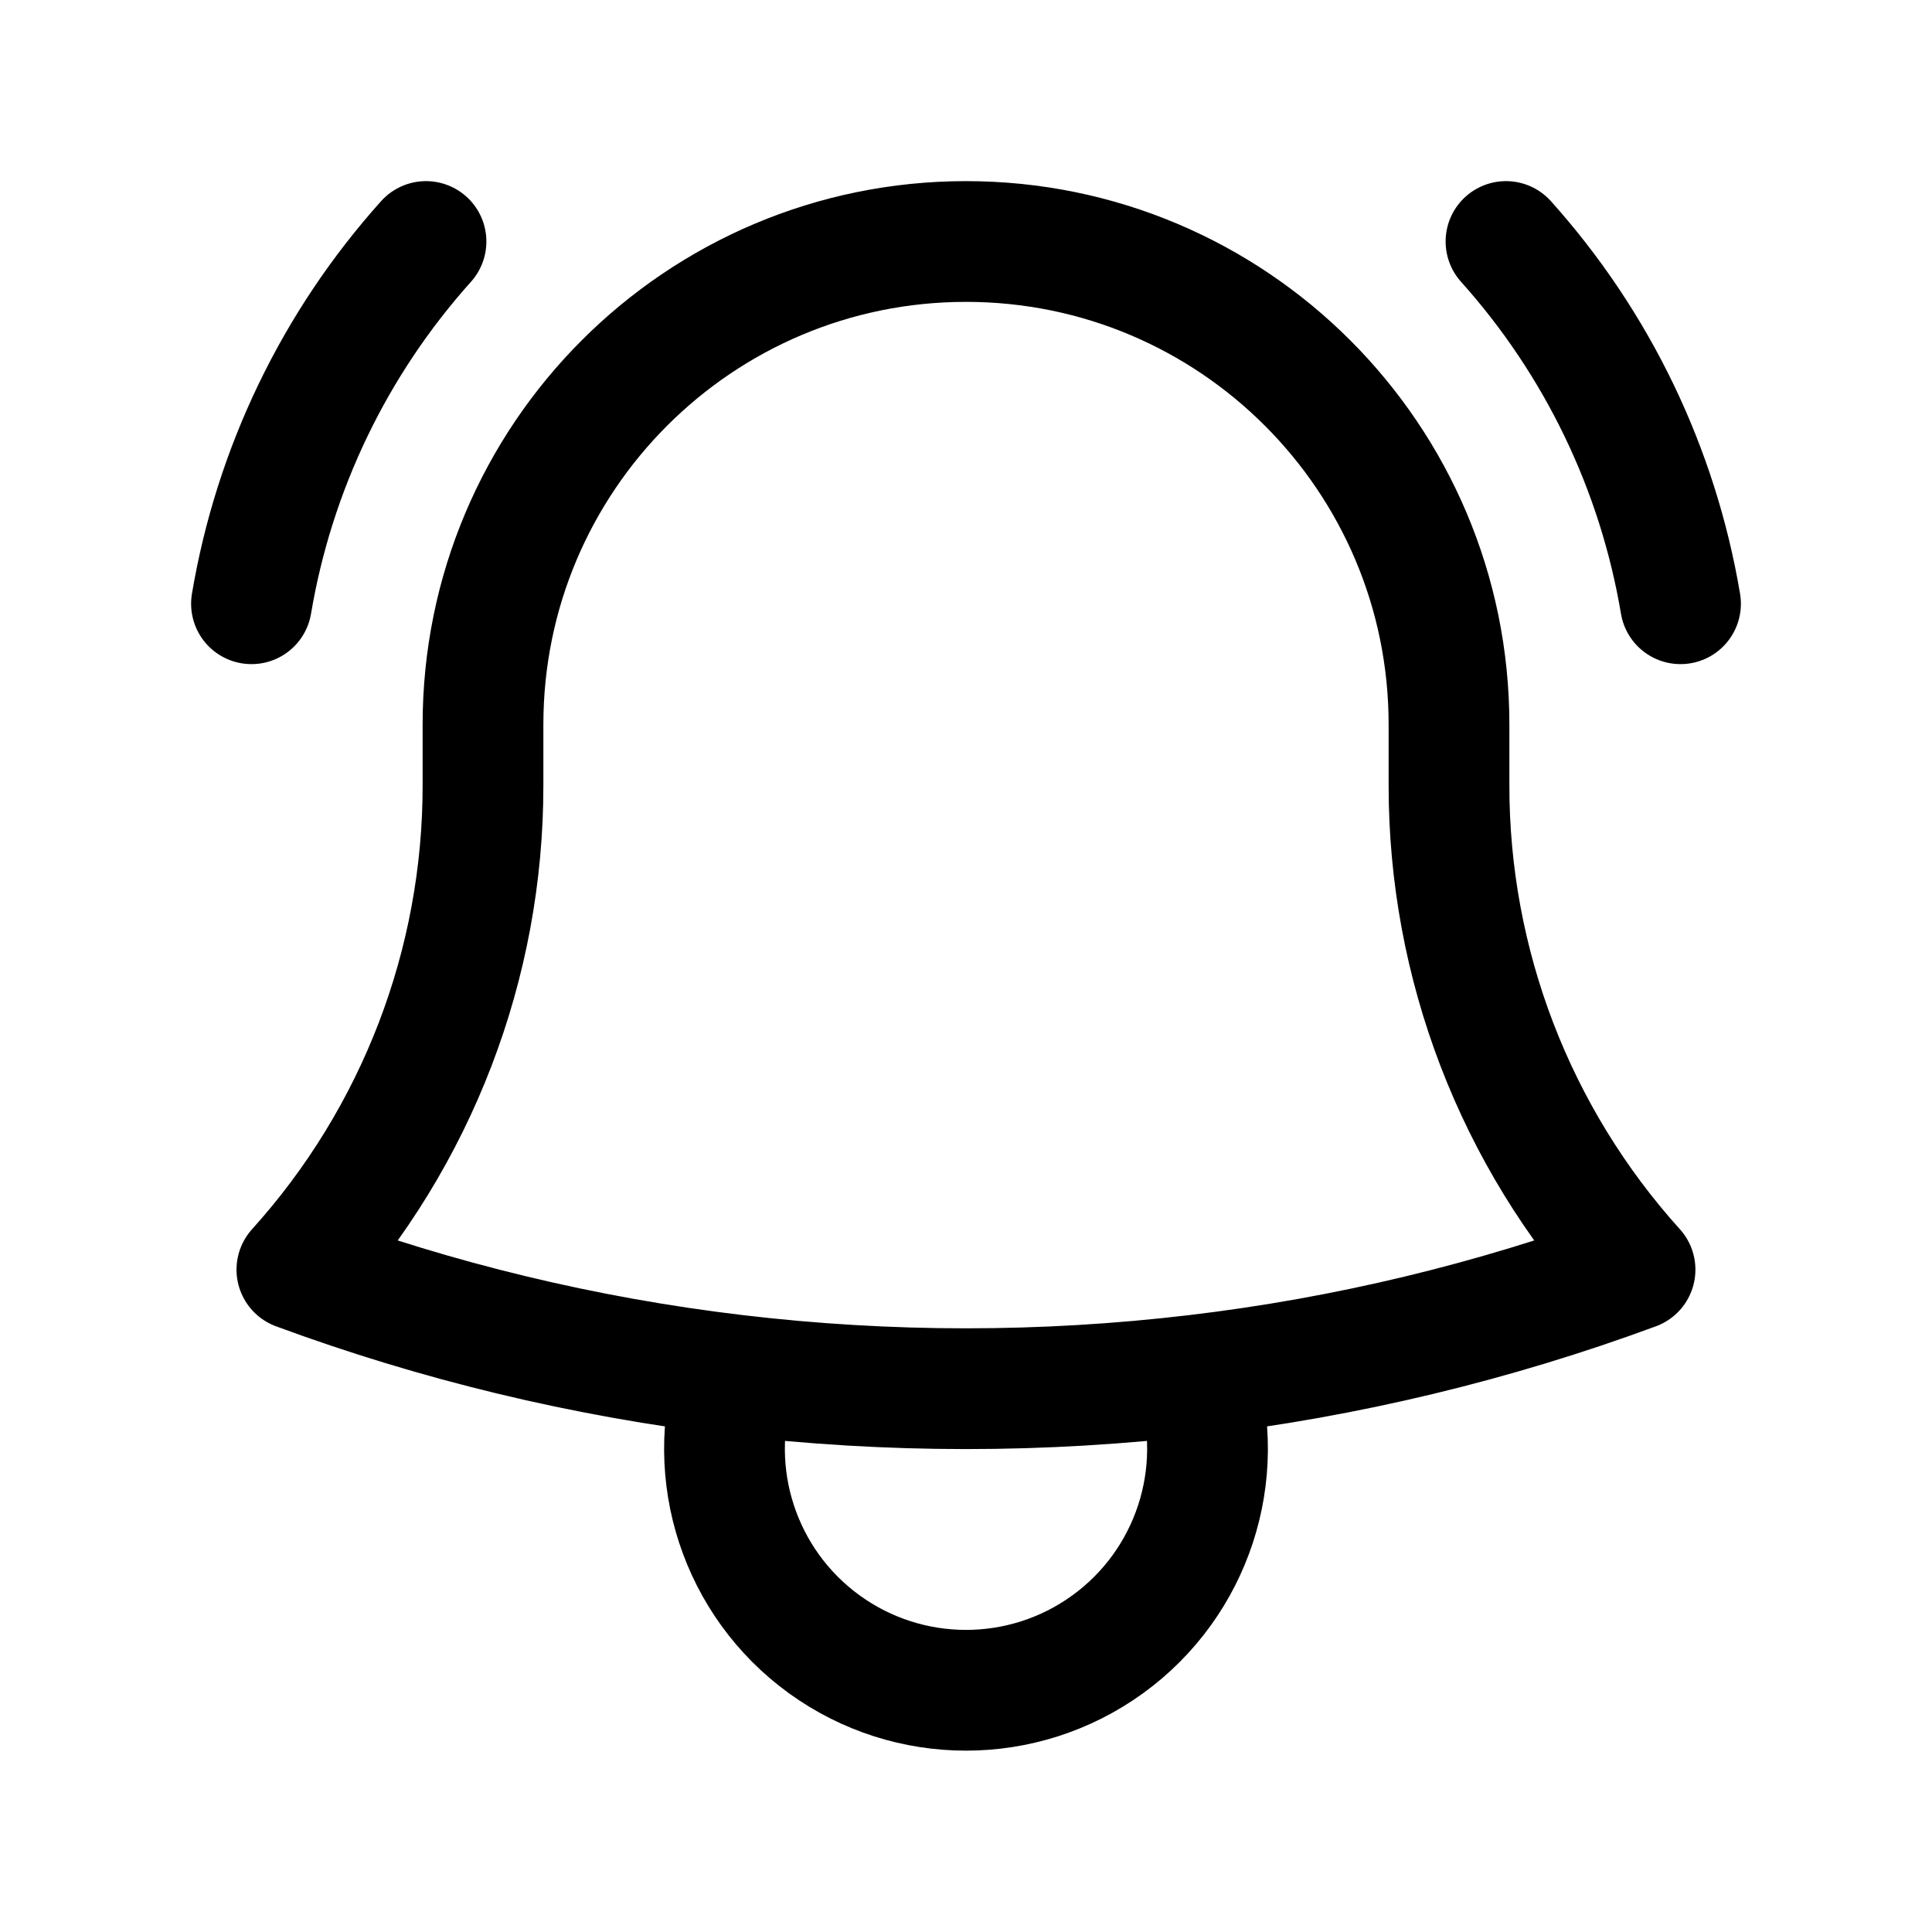
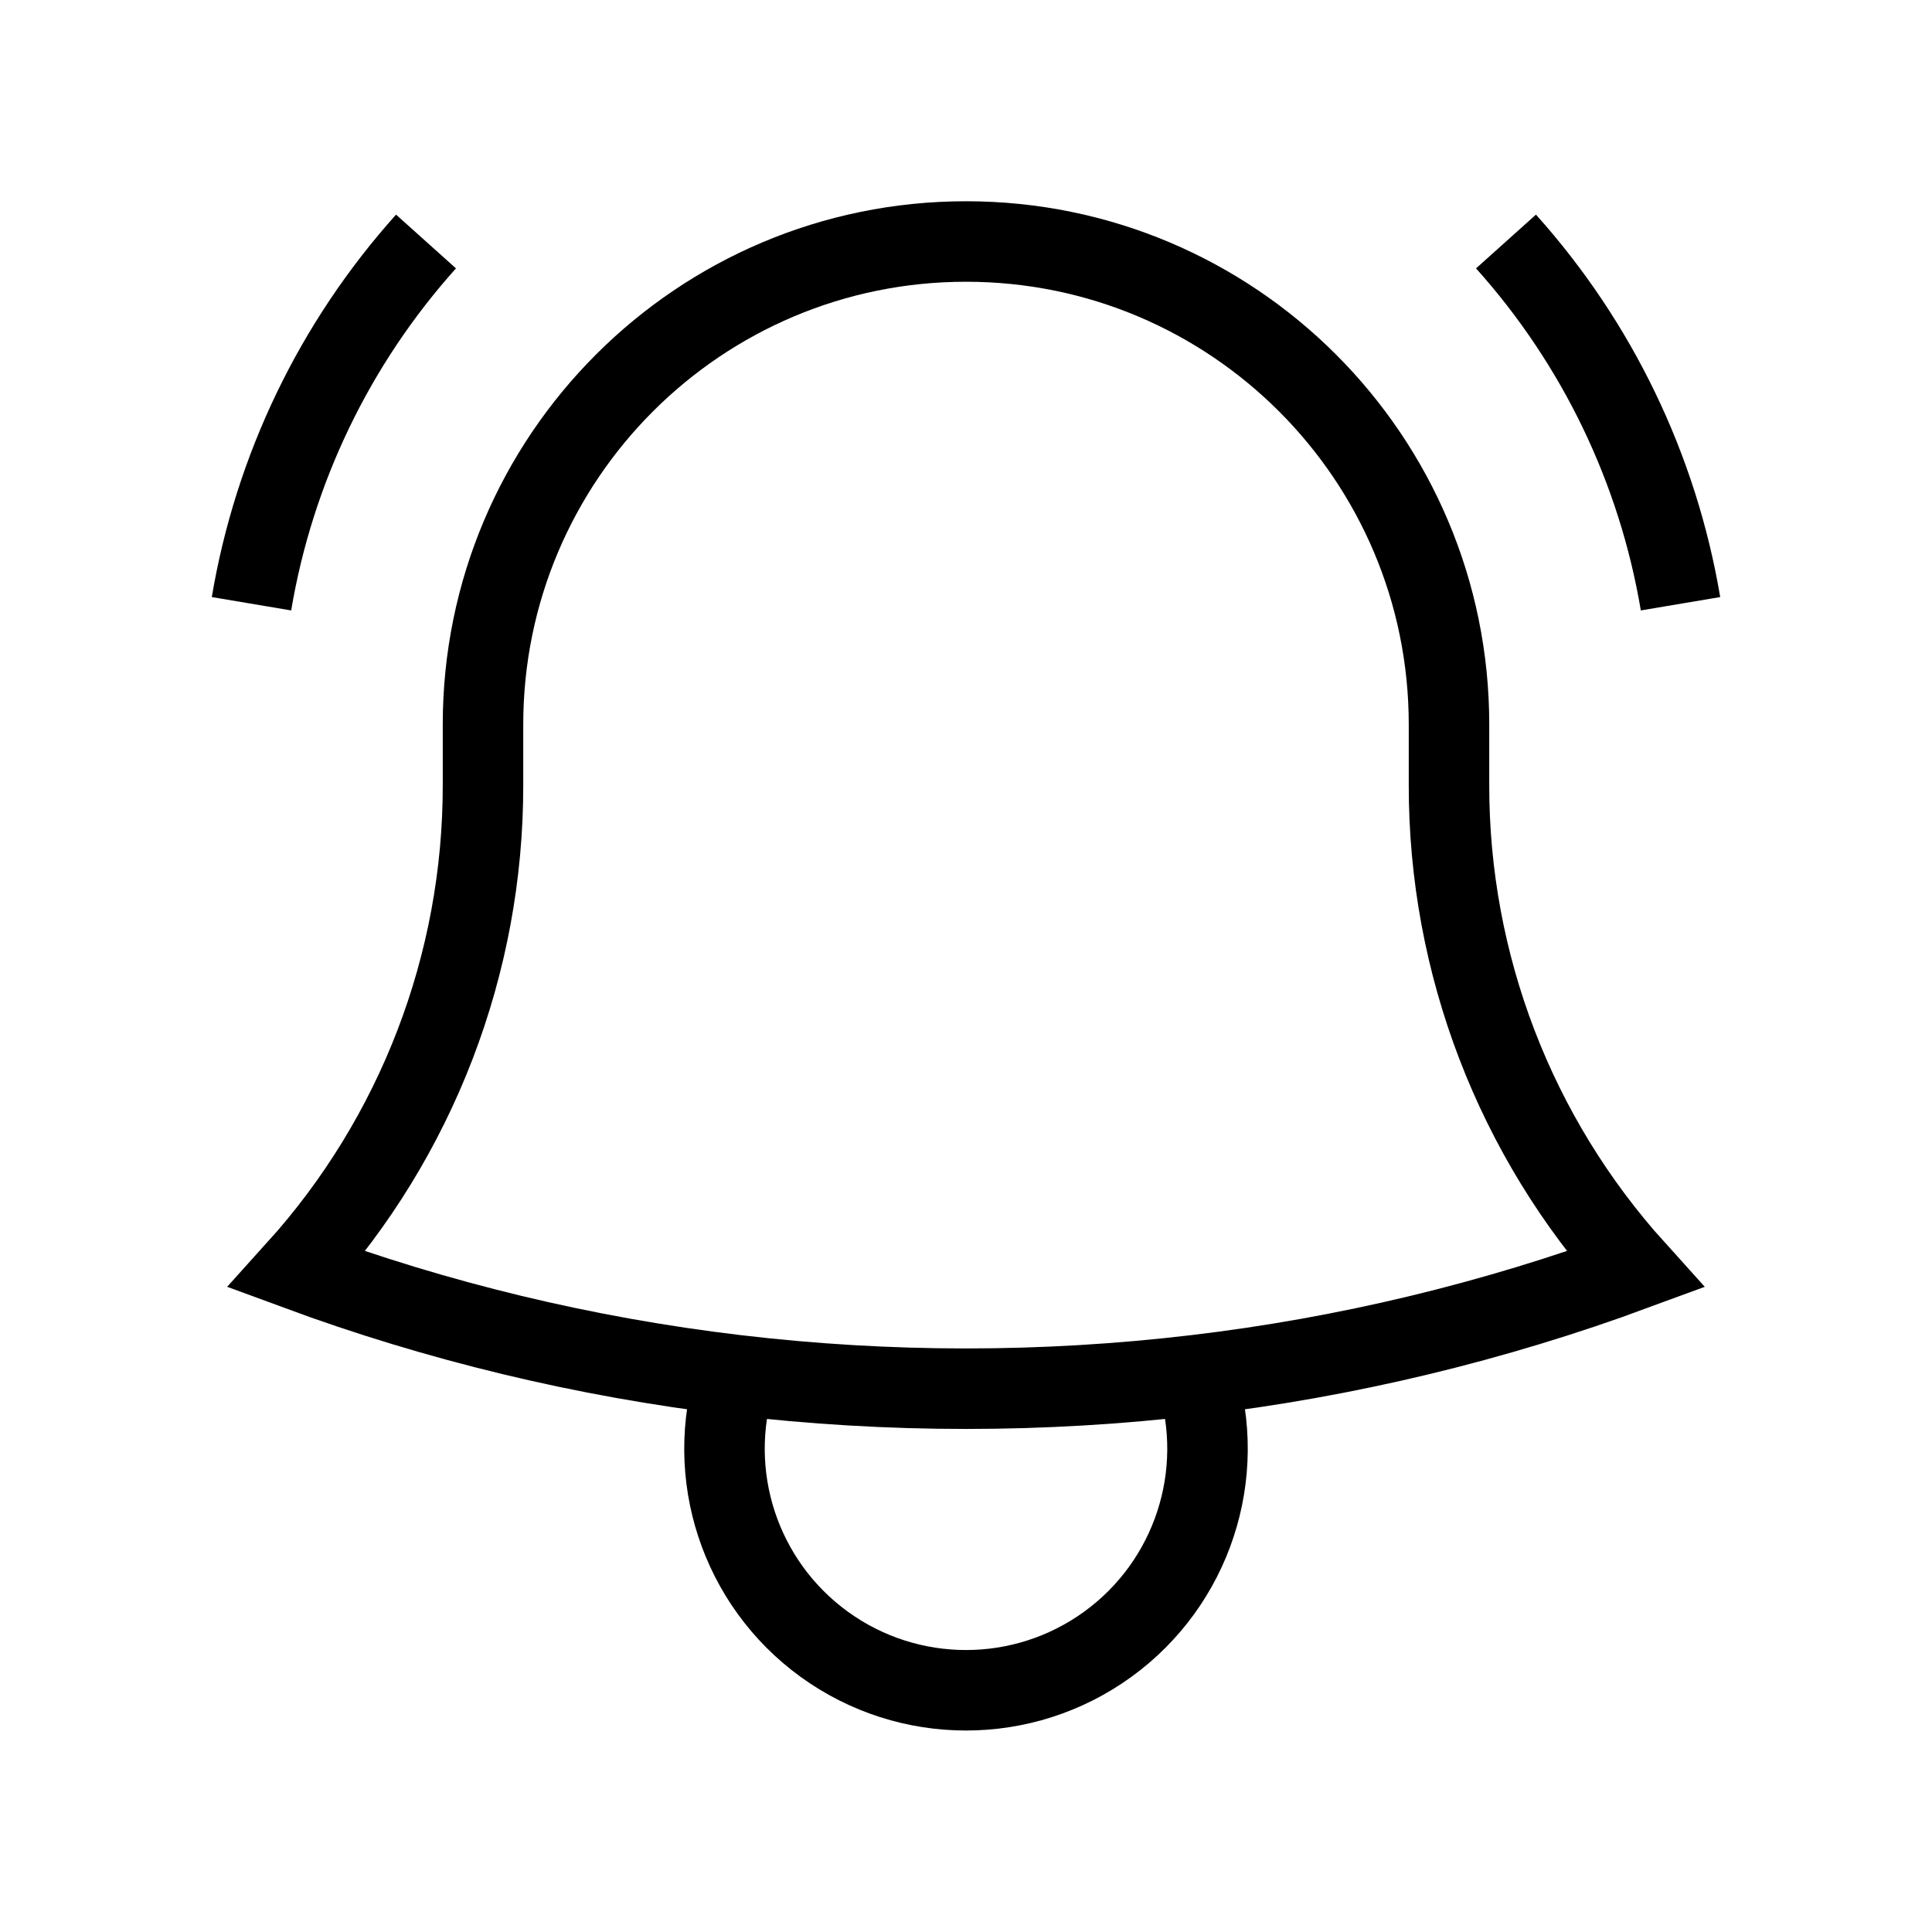
- <svg xmlns="http://www.w3.org/2000/svg" fill="none" viewBox="0 0 24 24" stroke-width="1.5" stroke="currentColor" class="w-6 h-6">
-   <path stroke-linecap="round" stroke-linejoin="round" d="M14.857 17.082a23.848 23.848 0 005.454-1.31A8.967 8.967 0 0118 9.75v-.7V9A6 6 0 006 9v.75a8.967 8.967 0 01-2.312 6.022c1.733.64 3.56 1.085 5.455 1.31m5.714 0a24.255 24.255 0 01-5.714 0m5.714 0a3 3 0 11-5.714 0M3.124 7.5A8.969 8.969 0 015.292 3m13.416 0a8.969 8.969 0 012.168 4.5" />
+ <svg xmlns="http://www.w3.org/2000/svg" fill="none" viewBox="0 0 24 24" strokeWidth="1.5" stroke="currentColor" class="w-6 h-6">
+   <path strokeLinecap="round" strokeLinejoin="round" d="M14.857 17.082a23.848 23.848 0 005.454-1.31A8.967 8.967 0 0118 9.75v-.7V9A6 6 0 006 9v.75a8.967 8.967 0 01-2.312 6.022c1.733.64 3.56 1.085 5.455 1.31m5.714 0a24.255 24.255 0 01-5.714 0m5.714 0a3 3 0 11-5.714 0M3.124 7.5A8.969 8.969 0 015.292 3m13.416 0a8.969 8.969 0 012.168 4.5" />
</svg>
